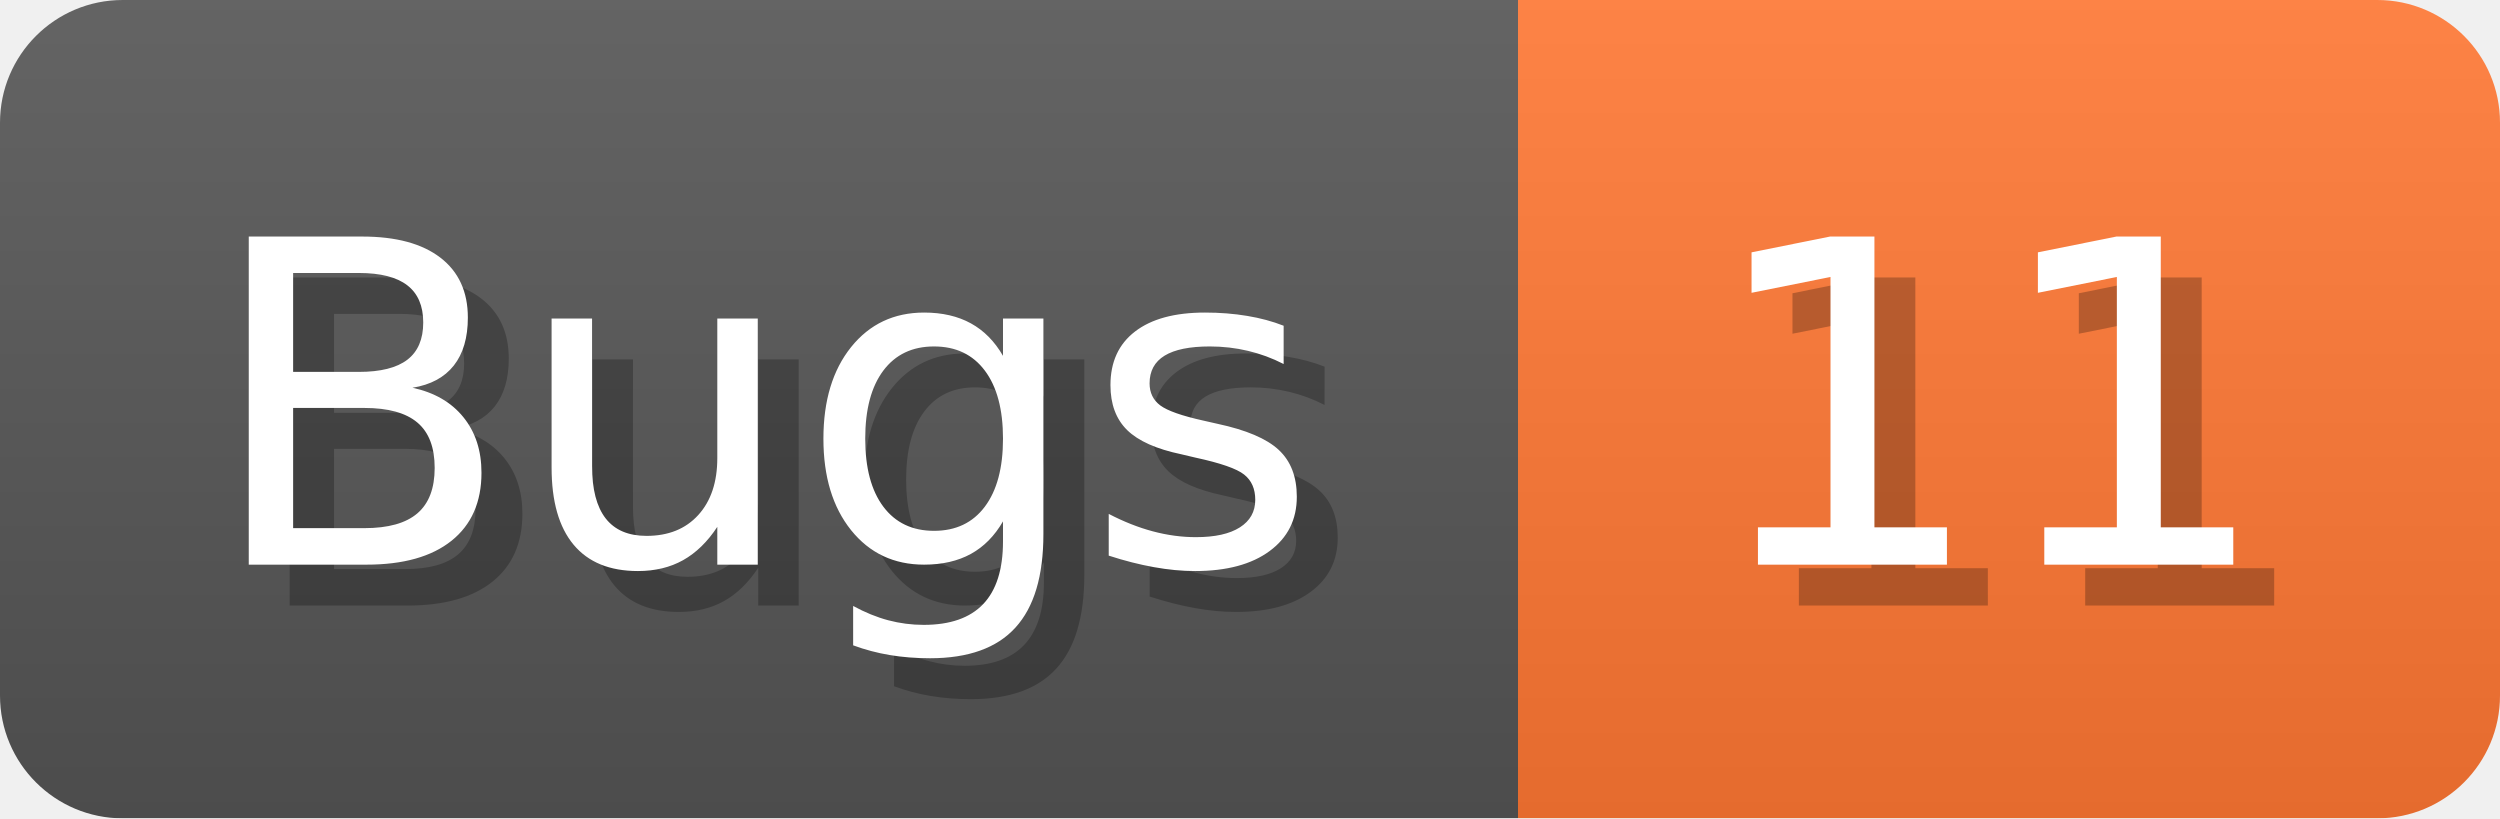
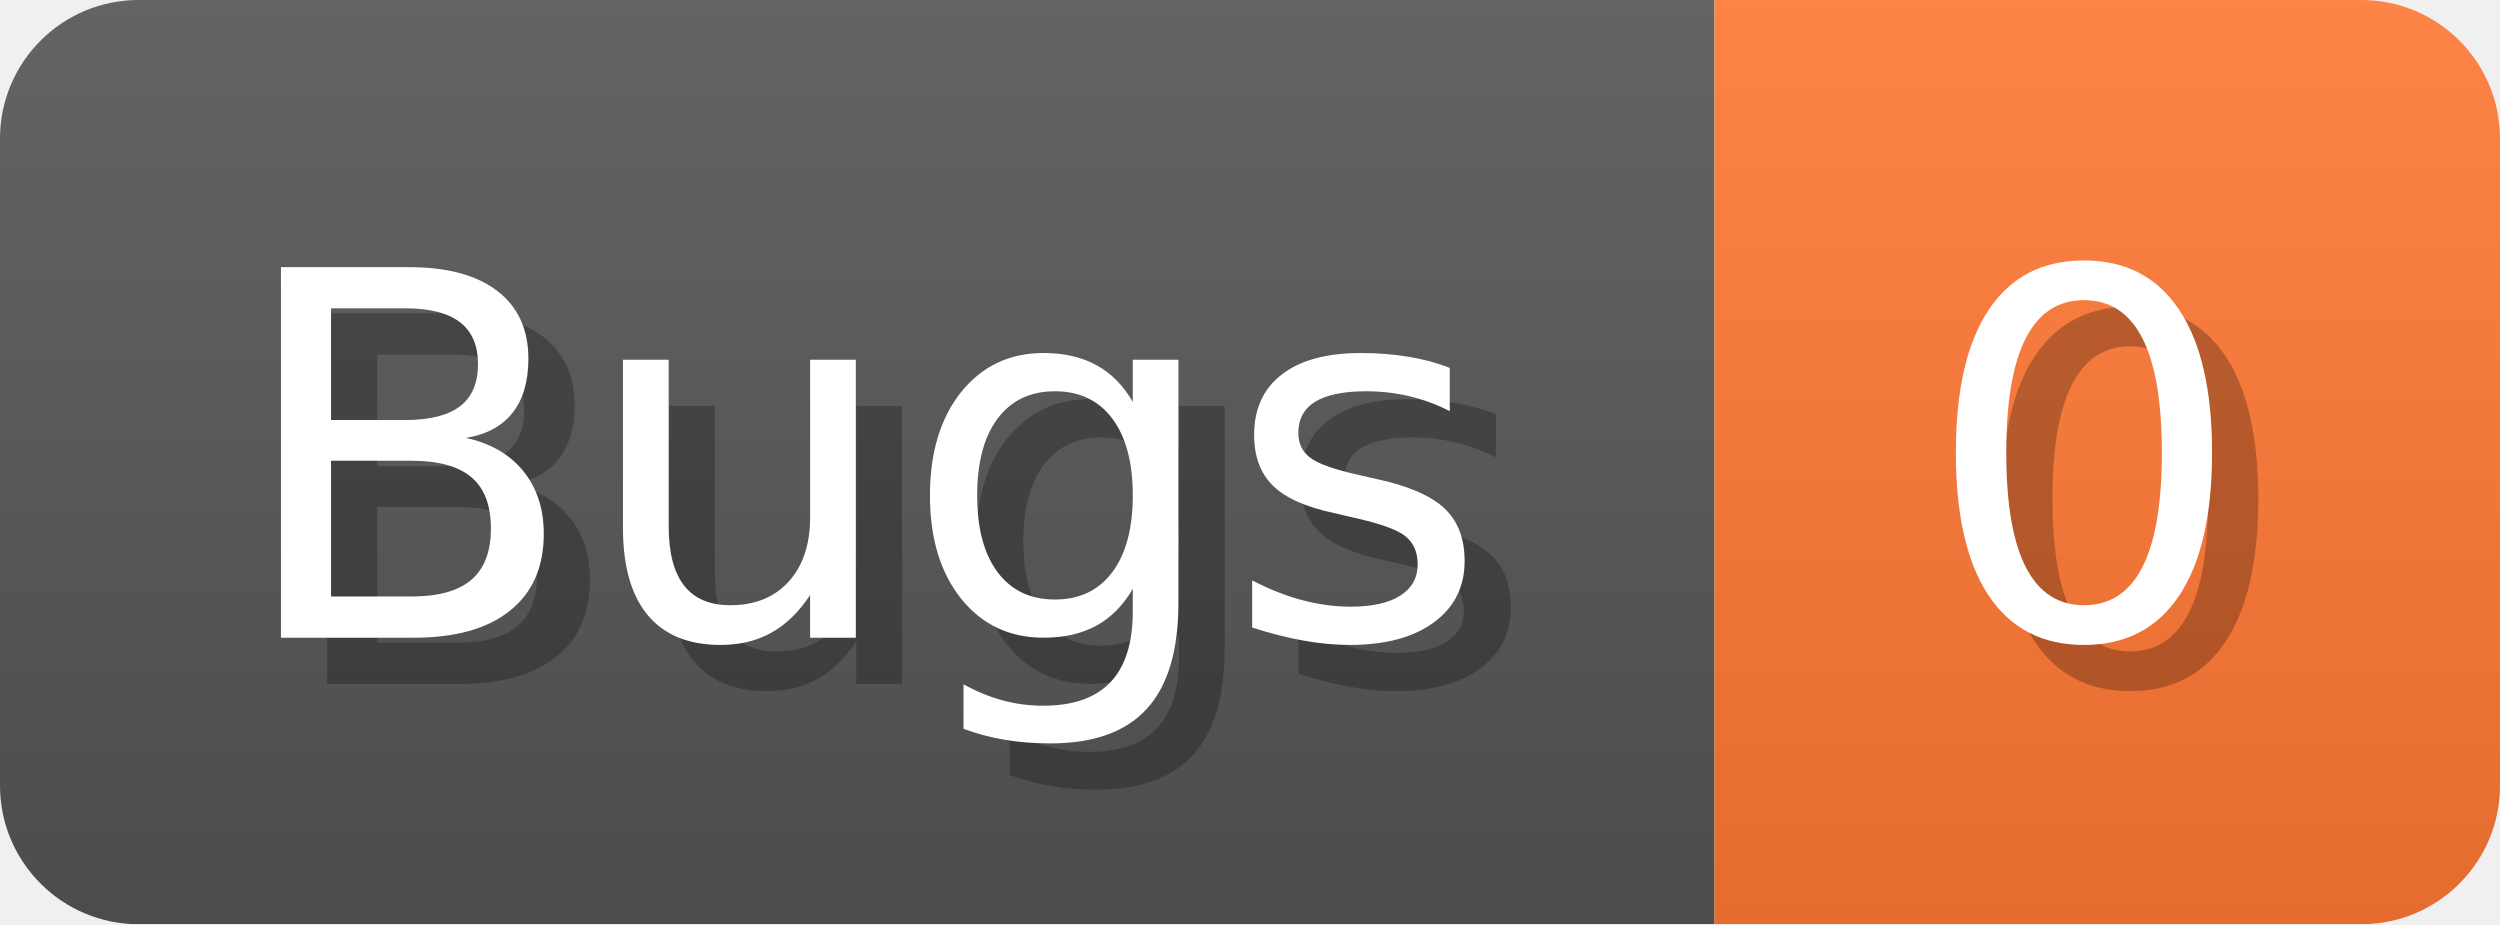
- <svg xmlns="http://www.w3.org/2000/svg" width="61.1" height="20" viewBox="0 0 611 200" role="img" aria-label="Bugs: 11">
+ <svg xmlns="http://www.w3.org/2000/svg" width="54.1" height="20" viewBox="0 0 541 200" role="img" aria-label="Bugs: 0">
  <linearGradient id="a" x2="0" y2="100%">
    <stop offset="0" stop-opacity=".1" stop-color="#EEE" />
    <stop offset="1" stop-opacity=".1" />
  </linearGradient>
  <mask id="m">
-     <rect width="611" height="200" rx="30" fill="#FFF" />
+     <rect width="541" height="200" rx="30" fill="#FFF" />
  </mask>
  <g mask="url(#m)">
    <rect width="371" height="200" fill="#555" />
-     <rect width="240" height="200" fill="#F73" x="371" />
-     <rect width="611" height="200" fill="url(#a)" />
+     <rect width="170" height="200" fill="#F73" x="371" />
+     <rect width="541" height="200" fill="url(#a)" />
  </g>
  <g aria-hidden="true" fill="#fff" text-anchor="start" font-family="Verdana,DejaVu Sans,sans-serif" font-size="110">
    <text x="60" y="148" textLength="271" fill="#000" opacity="0.25">Bugs</text>
    <text x="50" y="138" textLength="271">Bugs</text>
-     <text x="426" y="148" textLength="140" fill="#000" opacity="0.25">11</text>
-     <text x="416" y="138" textLength="140">11</text>
+     <text x="426" y="148" textLength="70" fill="#000" opacity="0.25">0</text>
+     <text x="416" y="138" textLength="70">0</text>
  </g>
</svg>
